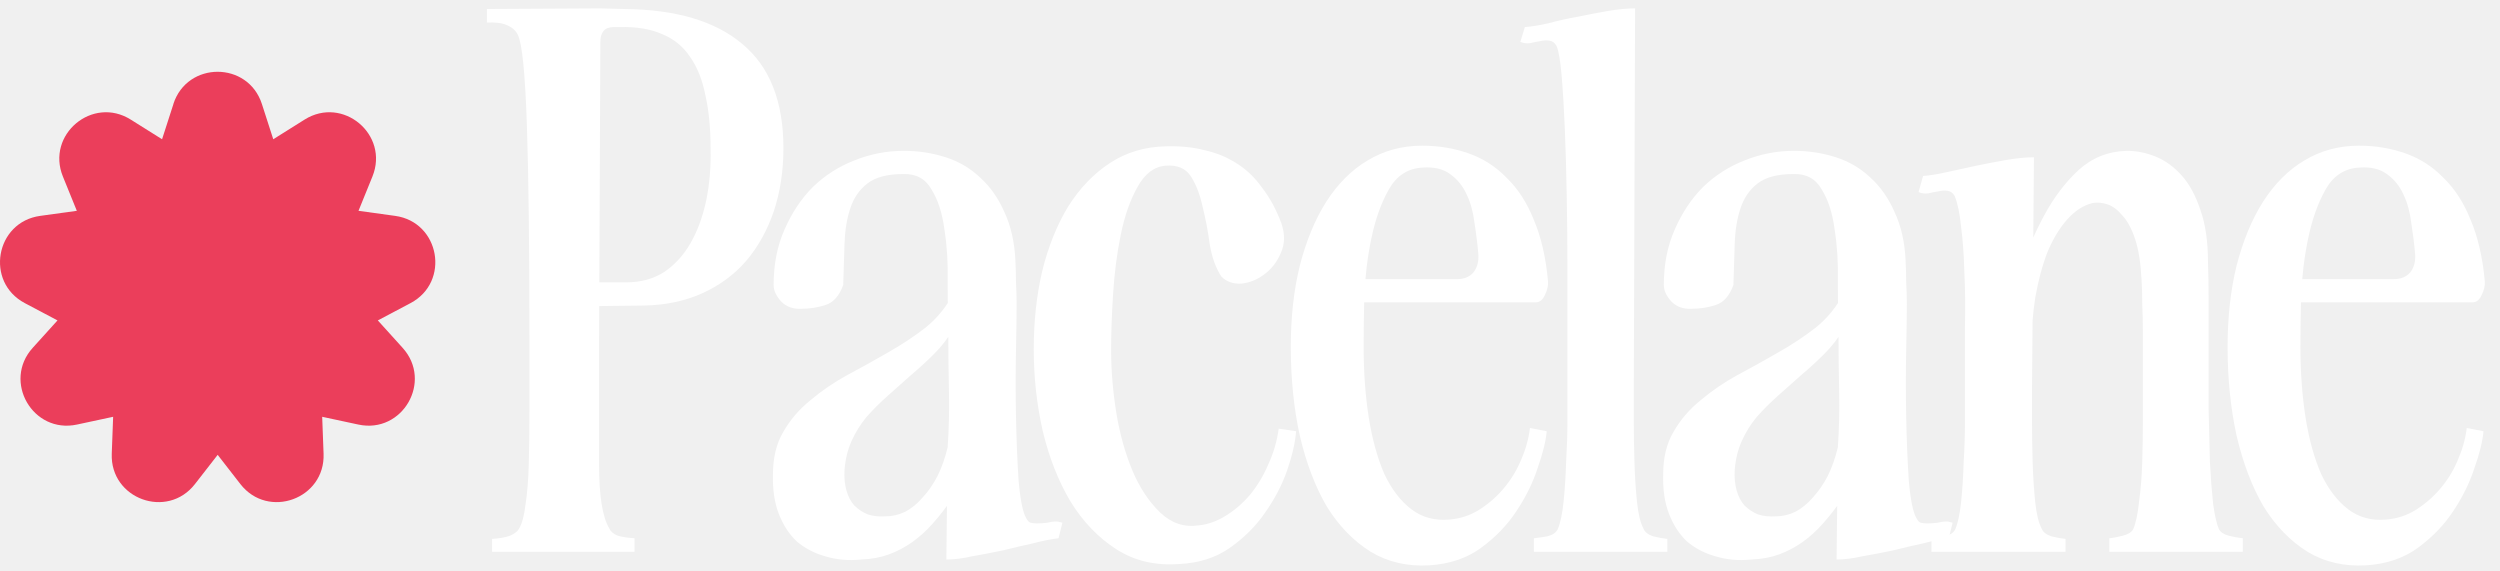
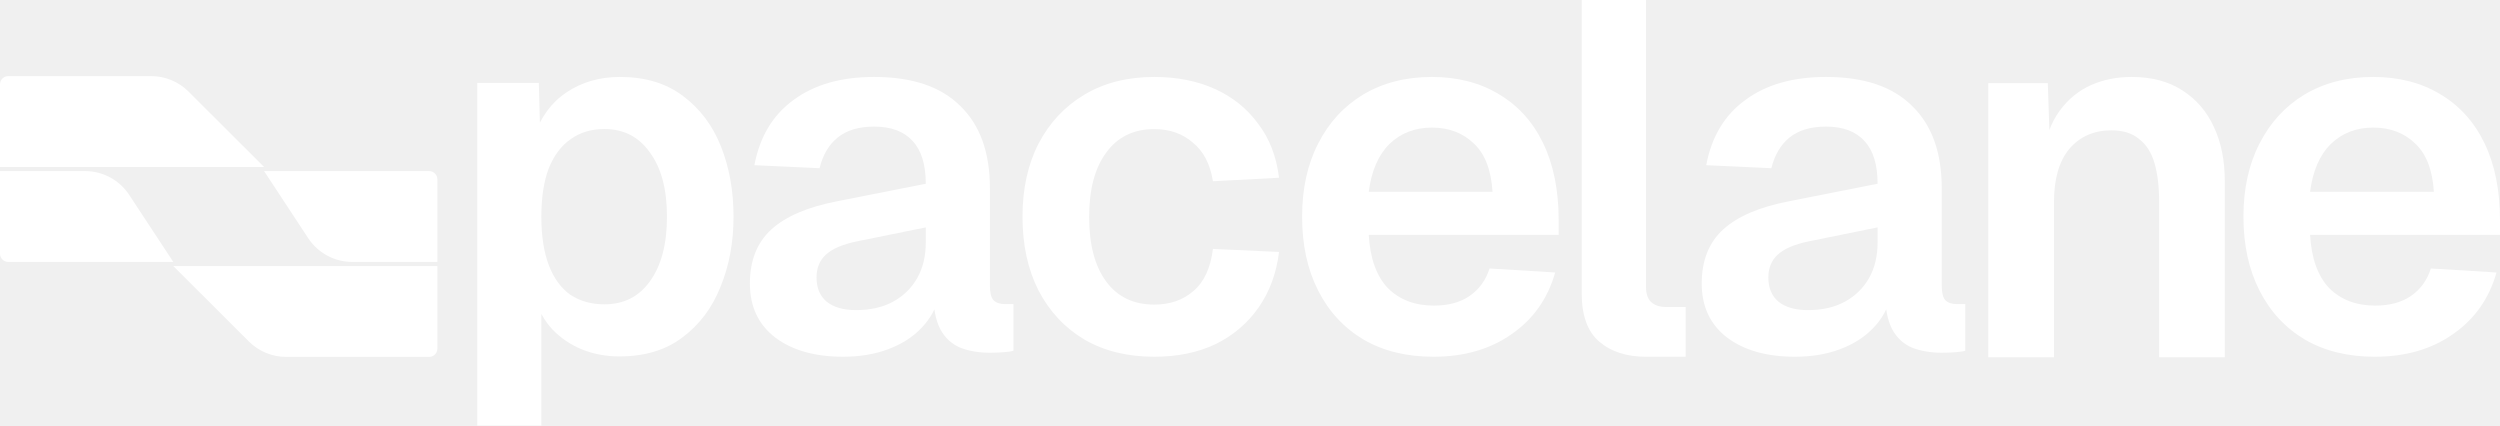
- <svg xmlns="http://www.w3.org/2000/svg" width="114" height="26" viewBox="0 0 114 26" fill="none">
-   <path d="M7.908 4.744L7.39 6.35L5.961 5.453C4.217 4.358 2.093 6.141 2.868 8.049L3.503 9.613L1.832 9.844C-0.208 10.126 -0.69 12.858 1.131 13.822L2.622 14.611L1.491 15.862C0.11 17.39 1.496 19.792 3.509 19.36L5.159 19.006L5.096 20.692C5.02 22.75 7.626 23.699 8.89 22.073L9.926 20.741L10.961 22.073C12.225 23.699 14.832 22.75 14.755 20.692L14.692 19.006L16.342 19.36C18.355 19.792 19.742 17.39 18.36 15.862L17.229 14.611L18.72 13.822C20.541 12.858 20.059 10.126 18.019 9.844L16.348 9.613L16.983 8.049C17.758 6.141 15.634 4.358 13.89 5.453L12.461 6.35L11.943 4.744C11.31 2.783 8.537 2.783 7.905 4.744H7.908Z" fill="#EB3E5B" />
-   <path d="M27.993 1.234C27.778 1.234 27.621 1.293 27.523 1.411C27.425 1.528 27.376 1.695 27.376 1.91L27.317 15.785L24.143 15.638C24.143 11.326 24.104 8.005 24.025 5.673C23.947 3.341 23.809 1.979 23.614 1.587C23.516 1.391 23.349 1.244 23.114 1.146C22.898 1.048 22.595 1.009 22.203 1.029V0.411L27.376 0.382L28.464 0.411C30.815 0.431 32.608 0.96 33.843 1.999C35.097 3.037 35.724 4.624 35.724 6.76C35.724 7.799 35.577 8.759 35.283 9.641C34.989 10.503 34.568 11.258 34.019 11.905C33.471 12.532 32.804 13.021 32.02 13.374C31.237 13.727 30.355 13.913 29.375 13.933L26.847 13.962L26.906 12.875H28.552C29.218 12.875 29.796 12.718 30.286 12.404C30.776 12.071 31.178 11.63 31.491 11.082C31.805 10.533 32.04 9.896 32.197 9.171C32.354 8.426 32.422 7.633 32.403 6.79C32.403 5.849 32.324 5.036 32.167 4.35C32.03 3.645 31.795 3.057 31.462 2.586C31.148 2.116 30.727 1.773 30.198 1.558C29.669 1.322 29.022 1.215 28.258 1.234H27.993ZM24.143 15.638L27.317 15.785C27.317 17.921 27.317 19.714 27.317 21.164C27.317 22.614 27.474 23.594 27.788 24.103C27.846 24.241 27.974 24.348 28.17 24.427C28.366 24.485 28.62 24.525 28.934 24.544V25.162H22.438V24.574C22.771 24.554 23.045 24.505 23.261 24.427C23.476 24.329 23.614 24.221 23.672 24.103C23.809 23.868 23.907 23.496 23.966 22.986C24.045 22.477 24.094 21.86 24.113 21.134C24.133 20.409 24.143 19.586 24.143 18.665C24.143 17.725 24.143 16.715 24.143 15.638Z" fill="white" />
-   <path d="M43.154 25.514L43.213 20.4C43.272 19.557 43.291 18.695 43.272 17.813C43.252 16.931 43.242 16.059 43.242 15.197C43.223 14.472 43.213 13.688 43.213 12.845C43.233 12.002 43.184 11.209 43.066 10.464C42.968 9.72 42.772 9.112 42.478 8.642C42.204 8.152 41.773 7.917 41.185 7.936C40.46 7.936 39.911 8.083 39.539 8.377C39.186 8.652 38.931 9.024 38.775 9.494C38.618 9.964 38.53 10.503 38.51 11.111C38.49 11.718 38.471 12.345 38.451 12.992C38.275 13.482 38.01 13.786 37.658 13.903C37.305 14.021 36.932 14.08 36.541 14.08C36.168 14.099 35.864 13.992 35.629 13.756C35.394 13.502 35.277 13.247 35.277 12.992C35.277 12.052 35.443 11.209 35.776 10.464C36.109 9.7 36.541 9.053 37.07 8.524C37.618 7.995 38.245 7.593 38.951 7.319C39.676 7.025 40.431 6.878 41.214 6.878C41.881 6.878 42.517 6.976 43.125 7.172C43.733 7.368 44.262 7.682 44.712 8.113C45.163 8.524 45.526 9.043 45.8 9.671C46.094 10.298 46.26 11.023 46.3 11.846C46.319 12.198 46.329 12.541 46.329 12.875C46.349 13.208 46.358 13.541 46.358 13.874C46.358 14.305 46.349 15.011 46.329 15.99C46.309 16.951 46.309 17.95 46.329 18.989C46.349 20.027 46.388 20.997 46.447 21.899C46.525 22.8 46.642 23.378 46.799 23.633C46.858 23.751 46.927 23.819 47.005 23.839C47.103 23.858 47.191 23.868 47.27 23.868C47.426 23.868 47.583 23.858 47.74 23.839C47.897 23.8 48.044 23.78 48.181 23.78C48.24 23.78 48.289 23.79 48.328 23.809C48.367 23.809 48.406 23.819 48.445 23.839L48.269 24.544C47.936 24.583 47.544 24.662 47.093 24.779C46.642 24.877 46.182 24.985 45.712 25.103C45.241 25.201 44.781 25.289 44.33 25.367C43.899 25.465 43.507 25.514 43.154 25.514ZM39.274 25.514C38.686 25.573 38.138 25.524 37.628 25.367C37.138 25.23 36.707 25.005 36.335 24.691C35.982 24.358 35.708 23.937 35.512 23.427C35.316 22.918 35.228 22.32 35.247 21.634C35.247 20.87 35.404 20.223 35.718 19.694C36.031 19.145 36.443 18.665 36.952 18.254C37.462 17.823 38.02 17.441 38.628 17.107C39.255 16.774 39.872 16.431 40.48 16.079C41.106 15.726 41.685 15.344 42.214 14.932C42.743 14.501 43.164 13.982 43.478 13.374V14.991C43.242 15.402 42.949 15.785 42.596 16.137C42.263 16.471 41.91 16.794 41.538 17.107C41.185 17.421 40.832 17.735 40.48 18.048C40.127 18.362 39.803 18.685 39.509 19.018C39.235 19.351 39.01 19.714 38.833 20.106C38.657 20.498 38.549 20.939 38.51 21.428C38.49 21.781 38.52 22.095 38.598 22.369C38.677 22.643 38.794 22.869 38.951 23.045C39.127 23.221 39.333 23.359 39.568 23.457C39.803 23.535 40.078 23.564 40.391 23.545C40.685 23.545 40.979 23.476 41.273 23.339C41.567 23.182 41.832 22.967 42.067 22.692C42.322 22.418 42.547 22.095 42.743 21.722C42.939 21.33 43.096 20.89 43.213 20.4L43.448 22.692C43.154 23.123 42.851 23.515 42.537 23.868C42.243 24.201 41.93 24.485 41.596 24.721C41.263 24.956 40.911 25.142 40.538 25.279C40.166 25.416 39.745 25.495 39.274 25.514Z" fill="white" />
-   <path d="M58.427 10.17C58.603 10.68 58.593 11.14 58.398 11.552C58.221 11.963 57.966 12.287 57.633 12.522C57.32 12.757 56.977 12.894 56.605 12.933C56.232 12.953 55.928 12.845 55.693 12.61C55.438 12.218 55.262 11.728 55.164 11.14C55.086 10.552 54.978 9.984 54.841 9.435C54.723 8.887 54.547 8.426 54.312 8.054C54.077 7.682 53.694 7.515 53.165 7.554C52.636 7.593 52.205 7.917 51.872 8.524C51.539 9.112 51.284 9.837 51.108 10.699C50.931 11.562 50.814 12.473 50.755 13.433C50.696 14.374 50.667 15.216 50.667 15.961C50.667 16.882 50.745 17.832 50.902 18.812C51.059 19.773 51.304 20.654 51.637 21.458C51.97 22.242 52.391 22.878 52.901 23.369C53.41 23.858 53.998 24.054 54.664 23.956C55.076 23.917 55.487 23.77 55.899 23.515C56.31 23.261 56.683 22.937 57.016 22.545C57.349 22.134 57.623 21.673 57.839 21.164C58.074 20.654 58.231 20.115 58.309 19.547L59.103 19.665C59.064 20.174 58.927 20.772 58.691 21.458C58.456 22.124 58.123 22.761 57.692 23.369C57.281 23.976 56.742 24.515 56.075 24.985C55.429 25.436 54.655 25.681 53.753 25.72C52.675 25.798 51.725 25.573 50.902 25.044C50.079 24.515 49.383 23.79 48.815 22.869C48.266 21.948 47.845 20.88 47.551 19.665C47.277 18.45 47.139 17.205 47.139 15.932C47.139 14.658 47.267 13.472 47.522 12.375C47.796 11.258 48.188 10.278 48.697 9.435C49.226 8.593 49.863 7.926 50.608 7.437C51.353 6.947 52.205 6.692 53.165 6.672C53.812 6.653 54.4 6.711 54.929 6.849C55.458 6.966 55.938 7.162 56.369 7.437C56.82 7.711 57.212 8.083 57.545 8.554C57.898 9.004 58.192 9.543 58.427 10.17Z" fill="white" />
-   <path d="M67.414 11.611C67.375 11.14 67.316 10.66 67.237 10.17C67.179 9.68 67.061 9.249 66.885 8.877C66.708 8.485 66.454 8.171 66.121 7.936C65.807 7.701 65.386 7.603 64.857 7.642C64.19 7.682 63.681 8.015 63.328 8.642C62.975 9.269 62.711 10.014 62.534 10.876C62.358 11.718 62.25 12.6 62.211 13.521C62.191 14.423 62.182 15.187 62.182 15.814C62.182 16.97 62.26 18.048 62.417 19.047C62.574 20.027 62.809 20.88 63.122 21.605C63.455 22.31 63.867 22.849 64.357 23.221C64.847 23.594 65.425 23.751 66.091 23.692C66.581 23.653 67.032 23.506 67.443 23.251C67.874 22.977 68.247 22.653 68.56 22.281C68.893 21.889 69.158 21.458 69.354 20.988C69.57 20.498 69.707 20.008 69.766 19.518L70.53 19.665C70.491 20.115 70.353 20.674 70.118 21.34C69.903 22.006 69.579 22.663 69.148 23.31C68.737 23.937 68.198 24.495 67.531 24.985C66.885 25.456 66.101 25.72 65.18 25.779C64.18 25.838 63.289 25.632 62.505 25.162C61.721 24.672 61.055 23.986 60.506 23.104C59.977 22.203 59.566 21.125 59.272 19.87C58.997 18.616 58.86 17.264 58.86 15.814C58.86 14.462 58.997 13.227 59.272 12.11C59.566 10.974 59.967 10.004 60.477 9.2C61.006 8.377 61.633 7.75 62.358 7.319C63.103 6.868 63.935 6.643 64.857 6.643C65.601 6.643 66.307 6.76 66.973 6.996C67.639 7.231 68.217 7.603 68.707 8.113C69.217 8.603 69.628 9.239 69.942 10.023C70.275 10.807 70.491 11.738 70.588 12.816C70.608 13.012 70.559 13.227 70.442 13.463C70.344 13.678 70.206 13.786 70.03 13.786H61.741L61.8 12.728H66.444C66.757 12.728 67.002 12.63 67.179 12.434C67.355 12.218 67.433 11.944 67.414 11.611Z" fill="white" />
-   <path d="M69.328 1.91L69.534 1.234C69.828 1.215 70.19 1.156 70.621 1.058C71.052 0.94 71.493 0.842 71.944 0.764C72.414 0.666 72.875 0.578 73.325 0.499C73.796 0.421 74.207 0.382 74.56 0.382L74.501 17.784C74.501 18.117 74.501 18.587 74.501 19.194C74.501 19.802 74.511 20.429 74.531 21.076C74.55 21.722 74.589 22.33 74.648 22.898C74.707 23.447 74.805 23.849 74.942 24.103C75.001 24.26 75.148 24.378 75.383 24.456C75.618 24.515 75.834 24.554 76.03 24.574V25.162H69.945V24.544C70.141 24.525 70.347 24.495 70.562 24.456C70.797 24.397 70.954 24.29 71.033 24.133C71.15 23.858 71.238 23.447 71.297 22.898C71.356 22.33 71.395 21.722 71.415 21.076C71.454 20.429 71.474 19.812 71.474 19.224C71.474 18.616 71.474 18.136 71.474 17.784C71.474 17.137 71.474 16.323 71.474 15.344C71.474 14.364 71.474 13.335 71.474 12.257C71.474 11.16 71.464 10.062 71.444 8.965C71.425 7.848 71.395 6.819 71.356 5.879C71.317 4.918 71.268 4.105 71.209 3.439C71.15 2.753 71.072 2.302 70.974 2.087C70.895 1.95 70.788 1.871 70.65 1.852C70.513 1.832 70.366 1.842 70.21 1.881C70.072 1.901 69.925 1.93 69.769 1.969C69.612 1.989 69.465 1.969 69.328 1.91Z" fill="white" />
-   <path d="M83.748 25.514L83.806 20.4C83.865 19.557 83.885 18.695 83.865 17.813C83.846 16.931 83.836 16.059 83.836 15.197C83.816 14.472 83.806 13.688 83.806 12.845C83.826 12.002 83.777 11.209 83.659 10.464C83.561 9.72 83.366 9.112 83.072 8.642C82.797 8.152 82.366 7.917 81.778 7.936C81.053 7.936 80.504 8.083 80.132 8.377C79.779 8.652 79.525 9.024 79.368 9.494C79.211 9.964 79.123 10.503 79.103 11.111C79.084 11.718 79.064 12.345 79.044 12.992C78.868 13.482 78.604 13.786 78.251 13.903C77.898 14.021 77.526 14.08 77.134 14.08C76.762 14.099 76.458 13.992 76.223 13.756C75.987 13.502 75.87 13.247 75.87 12.992C75.87 12.052 76.037 11.209 76.37 10.464C76.703 9.7 77.134 9.053 77.663 8.524C78.212 7.995 78.839 7.593 79.544 7.319C80.269 7.025 81.024 6.878 81.808 6.878C82.474 6.878 83.111 6.976 83.718 7.172C84.326 7.368 84.855 7.682 85.306 8.113C85.756 8.524 86.119 9.043 86.393 9.671C86.687 10.298 86.854 11.023 86.893 11.846C86.912 12.198 86.922 12.541 86.922 12.875C86.942 13.208 86.952 13.541 86.952 13.874C86.952 14.305 86.942 15.011 86.922 15.99C86.903 16.951 86.903 17.95 86.922 18.989C86.942 20.027 86.981 20.997 87.04 21.899C87.118 22.8 87.236 23.378 87.393 23.633C87.451 23.751 87.52 23.819 87.598 23.839C87.696 23.858 87.785 23.868 87.863 23.868C88.02 23.868 88.177 23.858 88.333 23.839C88.49 23.8 88.637 23.78 88.774 23.78C88.833 23.78 88.882 23.79 88.921 23.809C88.96 23.809 88.999 23.819 89.039 23.839L88.862 24.544C88.529 24.583 88.137 24.662 87.687 24.779C87.236 24.877 86.775 24.985 86.305 25.103C85.835 25.201 85.374 25.289 84.924 25.367C84.492 25.465 84.1 25.514 83.748 25.514ZM79.868 25.514C79.28 25.573 78.731 25.524 78.222 25.367C77.732 25.23 77.3 25.005 76.928 24.691C76.575 24.358 76.301 23.937 76.105 23.427C75.909 22.918 75.821 22.32 75.841 21.634C75.841 20.87 75.997 20.223 76.311 19.694C76.624 19.145 77.036 18.665 77.545 18.254C78.055 17.823 78.613 17.441 79.221 17.107C79.848 16.774 80.465 16.431 81.073 16.079C81.7 15.726 82.278 15.344 82.807 14.932C83.336 14.501 83.757 13.982 84.071 13.374V14.991C83.836 15.402 83.542 15.785 83.189 16.137C82.856 16.471 82.503 16.794 82.131 17.107C81.778 17.421 81.425 17.735 81.073 18.048C80.72 18.362 80.397 18.685 80.103 19.018C79.828 19.351 79.603 19.714 79.427 20.106C79.25 20.498 79.142 20.939 79.103 21.428C79.084 21.781 79.113 22.095 79.192 22.369C79.27 22.643 79.388 22.869 79.544 23.045C79.721 23.221 79.926 23.359 80.162 23.457C80.397 23.535 80.671 23.564 80.985 23.545C81.278 23.545 81.573 23.476 81.866 23.339C82.16 23.182 82.425 22.967 82.66 22.692C82.915 22.418 83.14 22.095 83.336 21.722C83.532 21.33 83.689 20.89 83.806 20.4L84.042 22.692C83.748 23.123 83.444 23.515 83.13 23.868C82.837 24.201 82.523 24.485 82.19 24.721C81.857 24.956 81.504 25.142 81.132 25.279C80.759 25.416 80.338 25.495 79.868 25.514Z" fill="white" />
-   <path d="M92.63 15.99L91.572 14.432C91.728 13.845 91.934 13.129 92.189 12.287C92.444 11.424 92.787 10.601 93.218 9.818C93.649 9.014 94.168 8.328 94.776 7.76C95.403 7.192 96.138 6.898 96.98 6.878C97.431 6.878 97.872 6.966 98.303 7.143C98.734 7.319 99.126 7.603 99.479 7.995C99.832 8.387 100.116 8.906 100.331 9.553C100.566 10.2 100.684 11.003 100.684 11.963C100.704 12.434 100.713 13.041 100.713 13.786C100.713 14.53 100.713 15.314 100.713 16.137C100.713 16.96 100.713 17.803 100.713 18.665C100.733 19.528 100.753 20.331 100.772 21.076C100.811 21.801 100.86 22.438 100.919 22.986C100.998 23.535 101.086 23.917 101.184 24.133C101.262 24.27 101.409 24.368 101.625 24.427C101.86 24.485 102.075 24.525 102.271 24.544V25.162H96.187V24.544C96.383 24.525 96.588 24.485 96.804 24.427C97.039 24.368 97.196 24.27 97.274 24.133C97.392 23.858 97.48 23.447 97.539 22.898C97.617 22.33 97.666 21.722 97.686 21.076C97.705 20.429 97.715 19.812 97.715 19.224C97.715 18.616 97.715 18.136 97.715 17.784C97.715 17.431 97.715 17.029 97.715 16.578C97.715 16.108 97.715 15.638 97.715 15.167C97.715 14.697 97.705 14.256 97.686 13.845C97.686 13.414 97.676 13.061 97.656 12.786C97.617 12.002 97.519 11.375 97.362 10.905C97.206 10.435 97.01 10.072 96.775 9.818C96.559 9.563 96.334 9.396 96.099 9.318C95.863 9.239 95.638 9.22 95.422 9.259C95.011 9.357 94.629 9.602 94.276 9.994C93.923 10.386 93.62 10.886 93.365 11.493C93.13 12.101 92.944 12.796 92.806 13.58C92.689 14.344 92.63 15.148 92.63 15.99ZM87.486 8.759L87.692 8.024C87.986 8.005 88.348 7.946 88.779 7.848C89.23 7.75 89.681 7.652 90.131 7.554C90.602 7.456 91.062 7.368 91.513 7.29C91.983 7.211 92.395 7.172 92.748 7.172L92.659 17.784C92.659 18.117 92.659 18.587 92.659 19.194C92.659 19.802 92.669 20.429 92.689 21.076C92.708 21.722 92.748 22.33 92.806 22.898C92.865 23.447 92.963 23.849 93.1 24.103C93.159 24.26 93.306 24.378 93.541 24.456C93.776 24.515 93.992 24.554 94.188 24.574V25.162H88.074V24.544C88.27 24.525 88.475 24.495 88.691 24.456C88.926 24.397 89.083 24.29 89.161 24.133C89.279 23.858 89.367 23.447 89.426 22.898C89.485 22.33 89.524 21.722 89.543 21.076C89.583 20.429 89.602 19.802 89.602 19.194C89.602 18.587 89.602 18.107 89.602 17.754C89.602 16.774 89.602 15.824 89.602 14.903C89.622 13.982 89.612 13.139 89.573 12.375C89.553 11.611 89.504 10.934 89.426 10.347C89.367 9.739 89.269 9.269 89.132 8.936C89.054 8.799 88.946 8.72 88.809 8.701C88.671 8.681 88.525 8.691 88.368 8.73C88.231 8.75 88.084 8.779 87.927 8.818C87.77 8.838 87.623 8.818 87.486 8.759Z" fill="white" />
-   <path d="M110.131 11.611C110.092 11.14 110.033 10.66 109.955 10.17C109.896 9.68 109.779 9.249 109.602 8.877C109.426 8.485 109.171 8.171 108.838 7.936C108.525 7.701 108.103 7.603 107.574 7.642C106.908 7.682 106.398 8.015 106.046 8.642C105.693 9.269 105.428 10.014 105.252 10.876C105.076 11.718 104.968 12.6 104.929 13.521C104.909 14.423 104.899 15.187 104.899 15.814C104.899 16.97 104.978 18.048 105.134 19.047C105.291 20.027 105.526 20.88 105.84 21.605C106.173 22.31 106.585 22.849 107.074 23.221C107.564 23.594 108.142 23.751 108.809 23.692C109.299 23.653 109.749 23.506 110.161 23.251C110.592 22.977 110.964 22.653 111.278 22.281C111.611 21.889 111.876 21.458 112.072 20.988C112.287 20.498 112.424 20.008 112.483 19.518L113.247 19.665C113.208 20.115 113.071 20.674 112.836 21.34C112.62 22.006 112.297 22.663 111.866 23.31C111.454 23.937 110.915 24.495 110.249 24.985C109.602 25.456 108.819 25.72 107.897 25.779C106.898 25.838 106.006 25.632 105.223 25.162C104.439 24.672 103.772 23.986 103.224 23.104C102.695 22.203 102.283 21.125 101.989 19.87C101.715 18.616 101.578 17.264 101.578 15.814C101.578 14.462 101.715 13.227 101.989 12.11C102.283 10.974 102.685 10.004 103.194 9.2C103.723 8.377 104.351 7.75 105.076 7.319C105.82 6.868 106.653 6.643 107.574 6.643C108.319 6.643 109.024 6.76 109.691 6.996C110.357 7.231 110.935 7.603 111.425 8.113C111.934 8.603 112.346 9.239 112.659 10.023C112.993 10.807 113.208 11.738 113.306 12.816C113.326 13.012 113.277 13.227 113.159 13.463C113.061 13.678 112.924 13.786 112.748 13.786H104.458L104.517 12.728H109.161C109.475 12.728 109.72 12.63 109.896 12.434C110.073 12.218 110.151 11.944 110.131 11.611Z" fill="white" />
+ <svg xmlns="http://www.w3.org/2000/svg" width="141" height="24" viewBox="0 0 141 24" fill="none">
+   <path d="M0 4.759V9.417H14.894L10.631 5.163C10.072 4.606 9.316 4.293 8.528 4.293H0.465C0.208 4.293 0 4.502 0 4.759Z" fill="white" />
+   <path d="M0 9.649V14.307C0 14.564 0.208 14.773 0.465 14.773H9.774L7.287 10.992C6.736 10.154 5.801 9.649 4.799 9.649H0Z" fill="white" />
+   <path d="M24.668 19.663V15.006H9.774L14.037 19.259C14.595 19.816 15.352 20.129 16.14 20.129H24.202C24.459 20.129 24.668 19.921 24.668 19.663Z" fill="white" />
+   <path d="M24.668 14.773V10.115C24.668 9.858 24.459 9.649 24.202 9.649H14.894L17.381 13.431C17.932 14.268 18.867 14.773 19.869 14.773H24.668Z" fill="white" />
+   <path d="M133.935 20.12C132.427 20.12 131.118 19.8 130.006 19.159C128.895 18.499 128.038 17.575 127.435 16.387C126.832 15.2 126.53 13.814 126.53 12.23C126.53 10.646 126.832 9.27 127.435 8.101C128.038 6.913 128.885 5.989 129.978 5.33C131.09 4.67 132.38 4.34 133.85 4.34C135.282 4.34 136.535 4.66 137.609 5.301C138.701 5.942 139.54 6.866 140.124 8.073C140.708 9.279 141 10.731 141 12.428V13.248H130.289C130.364 14.568 130.722 15.567 131.363 16.246C132.022 16.906 132.889 17.236 133.963 17.236C134.773 17.236 135.442 17.057 135.97 16.698C136.516 16.322 136.893 15.803 137.1 15.143L140.802 15.369C140.388 16.84 139.568 18 138.343 18.848C137.138 19.696 135.668 20.12 133.935 20.12ZM130.289 10.816H137.27C137.194 9.591 136.846 8.686 136.224 8.101C135.602 7.498 134.811 7.196 133.85 7.196C132.889 7.196 132.088 7.507 131.448 8.129C130.826 8.752 130.44 9.647 130.289 10.816Z" fill="white" />
+   <path d="M92.834 20.121C91.739 20.121 90.861 19.837 90.2 19.27C89.539 18.704 89.209 17.797 89.209 16.55V0H92.834V16.181C92.834 16.559 92.928 16.843 93.117 17.032C93.324 17.221 93.608 17.315 93.966 17.315H95.071V20.121H92.834Z" fill="white" />
+   <path d="M101.233 20.12C99.65 20.12 98.379 19.762 97.418 19.046C96.457 18.311 95.977 17.292 95.977 15.992C95.977 14.691 96.382 13.672 97.192 12.937C98.002 12.202 99.236 11.674 100.894 11.353L105.896 10.364C105.896 9.289 105.651 8.488 105.161 7.96C104.672 7.413 103.946 7.14 102.985 7.14C102.119 7.14 101.431 7.347 100.922 7.762C100.432 8.158 100.093 8.733 99.905 9.487L96.231 9.317C96.532 7.715 97.267 6.489 98.435 5.641C99.603 4.773 101.12 4.34 102.985 4.34C105.133 4.34 106.753 4.886 107.846 5.98C108.958 7.055 109.514 8.601 109.514 10.618V16.105C109.514 16.501 109.58 16.774 109.711 16.925C109.862 17.076 110.079 17.151 110.361 17.151H110.842V19.781C110.729 19.819 110.54 19.847 110.277 19.866C110.032 19.885 109.777 19.894 109.514 19.894C108.892 19.894 108.336 19.8 107.846 19.611C107.356 19.404 106.98 19.055 106.716 18.565C106.452 18.056 106.32 17.368 106.32 16.501L106.631 16.727C106.48 17.387 106.151 17.981 105.642 18.509C105.152 19.018 104.53 19.413 103.777 19.696C103.023 19.979 102.175 20.12 101.233 20.12ZM101.968 17.49C102.778 17.49 103.475 17.33 104.059 17.01C104.643 16.689 105.095 16.246 105.416 15.68C105.736 15.115 105.896 14.445 105.896 13.672V12.824L101.996 13.616C101.186 13.786 100.602 14.04 100.244 14.38C99.905 14.7 99.735 15.124 99.735 15.652C99.735 16.237 99.924 16.689 100.3 17.01C100.696 17.33 101.252 17.49 101.968 17.49Z" fill="white" />
+   <path d="M112.14 20.148V4.687H115.497L115.641 9.03L115.207 8.856C115.362 7.776 115.68 6.907 116.162 6.251C116.644 5.594 117.233 5.112 117.927 4.803C118.622 4.494 119.383 4.34 120.213 4.34C121.351 4.34 122.306 4.591 123.077 5.093C123.868 5.594 124.466 6.289 124.871 7.177C125.276 8.046 125.479 9.059 125.479 10.217V20.148H121.775V11.404C121.775 10.536 121.688 9.802 121.515 9.204C121.341 8.606 121.052 8.152 120.647 7.843C120.261 7.515 119.74 7.351 119.084 7.351C118.101 7.351 117.31 7.698 116.712 8.393C116.133 9.088 115.844 10.092 115.844 11.404V20.148H112.14Z" fill="white" />
+   <path d="M80.843 20.12C79.336 20.12 78.027 19.8 76.915 19.159C75.803 18.499 74.946 17.575 74.343 16.387C73.74 15.2 73.439 13.814 73.439 12.23C73.439 10.646 73.74 9.27 74.343 8.101C74.946 6.913 75.794 5.989 76.887 5.33C77.998 4.67 79.289 4.34 80.759 4.34C82.191 4.34 83.443 4.66 84.517 5.301C85.61 5.942 86.448 6.866 87.032 8.073C87.617 9.279 87.909 10.731 87.909 12.428V13.248H77.198C77.273 14.568 77.631 15.567 78.272 16.246C78.931 16.906 79.798 17.236 80.872 17.236C81.682 17.236 82.351 17.057 82.878 16.698C83.424 16.322 83.801 15.803 84.009 15.143L87.711 15.369C87.296 16.84 86.477 18 85.252 18.848C84.046 19.696 82.577 20.12 80.843 20.12ZM77.198 10.816H84.178C84.103 9.591 83.754 8.686 83.132 8.101C82.511 7.498 81.719 7.196 80.759 7.196C79.798 7.196 78.997 7.507 78.356 8.129C77.735 8.752 77.348 9.647 77.198 10.816Z" fill="white" />
+   <path d="M47.55 20.12C45.968 20.12 44.696 19.762 43.735 19.046C42.774 18.311 42.294 17.292 42.294 15.992C42.294 14.691 42.699 13.672 43.509 12.937C44.319 12.202 45.553 11.674 47.211 11.353L52.214 10.364C52.214 9.289 51.968 8.488 51.479 7.96C50.989 7.413 50.263 7.14 49.303 7.14C48.436 7.14 47.748 7.347 47.239 7.762C46.75 8.158 46.41 8.733 46.222 9.487L42.548 9.317C42.85 7.715 43.584 6.489 44.752 5.641C45.921 4.773 47.437 4.34 49.303 4.34C51.45 4.34 53.071 4.886 54.163 5.98C55.275 7.055 55.831 8.601 55.831 10.618V16.105C55.831 16.501 55.897 16.774 56.029 16.925C56.179 17.076 56.396 17.151 56.679 17.151H57.159V19.781C57.046 19.819 56.858 19.847 56.594 19.866C56.349 19.885 56.095 19.894 55.831 19.894C55.209 19.894 54.653 19.8 54.163 19.611C53.674 19.404 53.297 19.055 53.033 18.565C52.769 18.056 52.637 17.368 52.637 16.501L52.948 16.727C52.797 17.387 52.468 17.981 51.959 18.509C51.469 19.018 50.847 19.413 50.094 19.696C49.34 19.979 48.492 20.12 47.55 20.12ZM48.285 17.49C49.095 17.49 49.792 17.33 50.377 17.01C50.961 16.689 51.413 16.246 51.733 15.68C52.053 15.115 52.214 14.445 52.214 13.672V12.824L48.313 13.616C47.503 13.786 46.919 14.04 46.561 14.38C46.222 14.7 46.053 15.124 46.053 15.652C46.053 16.237 46.241 16.689 46.618 17.01C47.013 17.33 47.569 17.49 48.285 17.49Z" fill="white" />
+   <path d="M65.102 20.12C63.595 20.12 62.285 19.8 61.174 19.159C60.062 18.499 59.195 17.575 58.574 16.387C57.971 15.2 57.669 13.814 57.669 12.23C57.669 10.646 57.971 9.27 58.574 8.101C59.195 6.913 60.062 5.989 61.174 5.33C62.285 4.67 63.595 4.34 65.102 4.34C66.383 4.34 67.523 4.566 68.522 5.018C69.52 5.471 70.33 6.121 70.952 6.97C71.593 7.799 71.988 8.818 72.139 10.024L68.409 10.222C68.258 9.261 67.881 8.535 67.278 8.045C66.694 7.535 65.969 7.281 65.102 7.281C63.934 7.281 63.029 7.724 62.389 8.61C61.748 9.477 61.428 10.684 61.428 12.23C61.428 13.795 61.748 15.011 62.389 15.878C63.029 16.746 63.934 17.179 65.102 17.179C65.987 17.179 66.722 16.925 67.306 16.416C67.909 15.907 68.277 15.115 68.409 14.04L72.139 14.21C71.988 15.416 71.602 16.463 70.98 17.349C70.359 18.235 69.548 18.923 68.55 19.413C67.551 19.885 66.402 20.12 65.102 20.12Z" fill="white" />
+   <path d="M26.918 24V4.679H30.39L30.475 7.899L30.108 7.729C30.485 6.618 31.096 5.78 31.943 5.215C32.809 4.632 33.815 4.34 34.963 4.34C36.394 4.34 37.579 4.698 38.52 5.413C39.48 6.129 40.195 7.08 40.665 8.266C41.136 9.453 41.371 10.771 41.371 12.221C41.371 13.671 41.126 14.989 40.637 16.175C40.166 17.362 39.451 18.313 38.492 19.028C37.551 19.744 36.365 20.102 34.935 20.102C34.182 20.102 33.477 19.97 32.818 19.706C32.178 19.443 31.623 19.066 31.152 18.576C30.701 18.087 30.381 17.512 30.193 16.853L30.532 16.571V24H26.918ZM34.088 17.164C35.18 17.164 36.036 16.731 36.657 15.865C37.297 14.98 37.617 13.765 37.617 12.221C37.617 10.677 37.297 9.471 36.657 8.605C36.036 7.72 35.18 7.277 34.088 7.277C33.354 7.277 32.724 7.466 32.197 7.842C31.67 8.2 31.256 8.746 30.955 9.481C30.673 10.215 30.532 11.129 30.532 12.221C30.532 13.313 30.673 14.226 30.955 14.961C31.237 15.695 31.642 16.251 32.169 16.627C32.715 16.985 33.354 17.164 34.088 17.164Z" fill="white" />
</svg>
